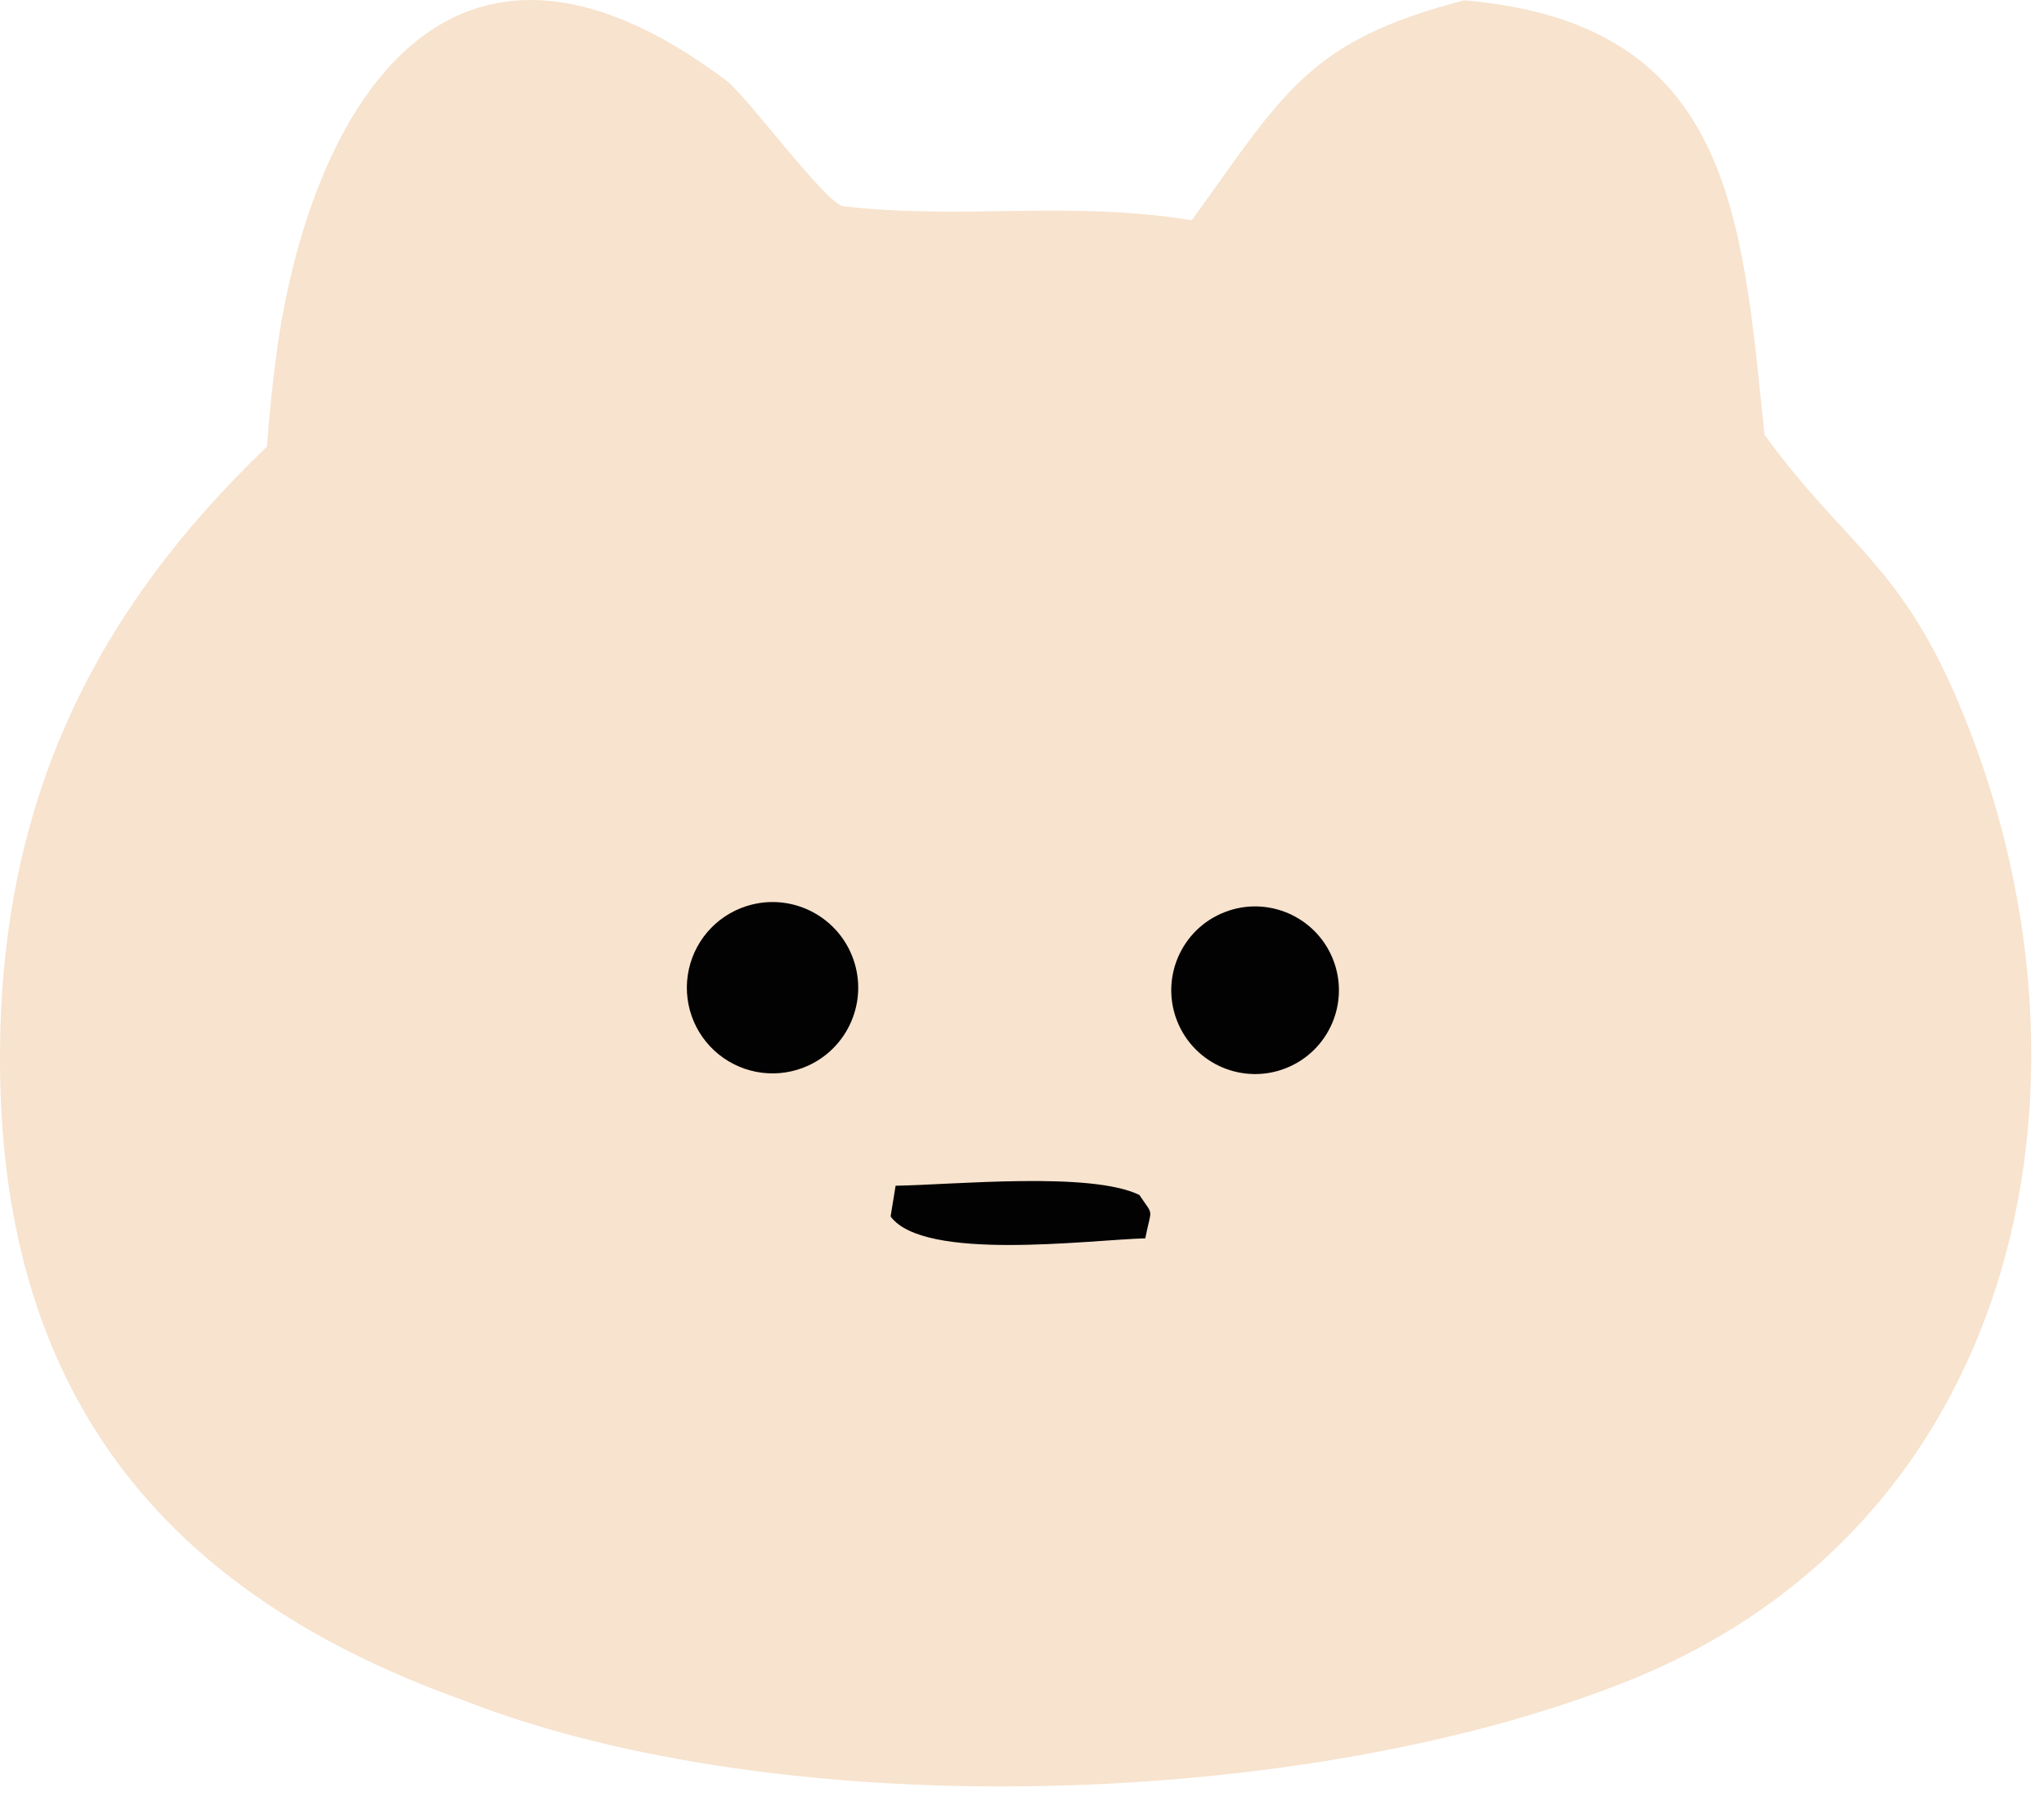
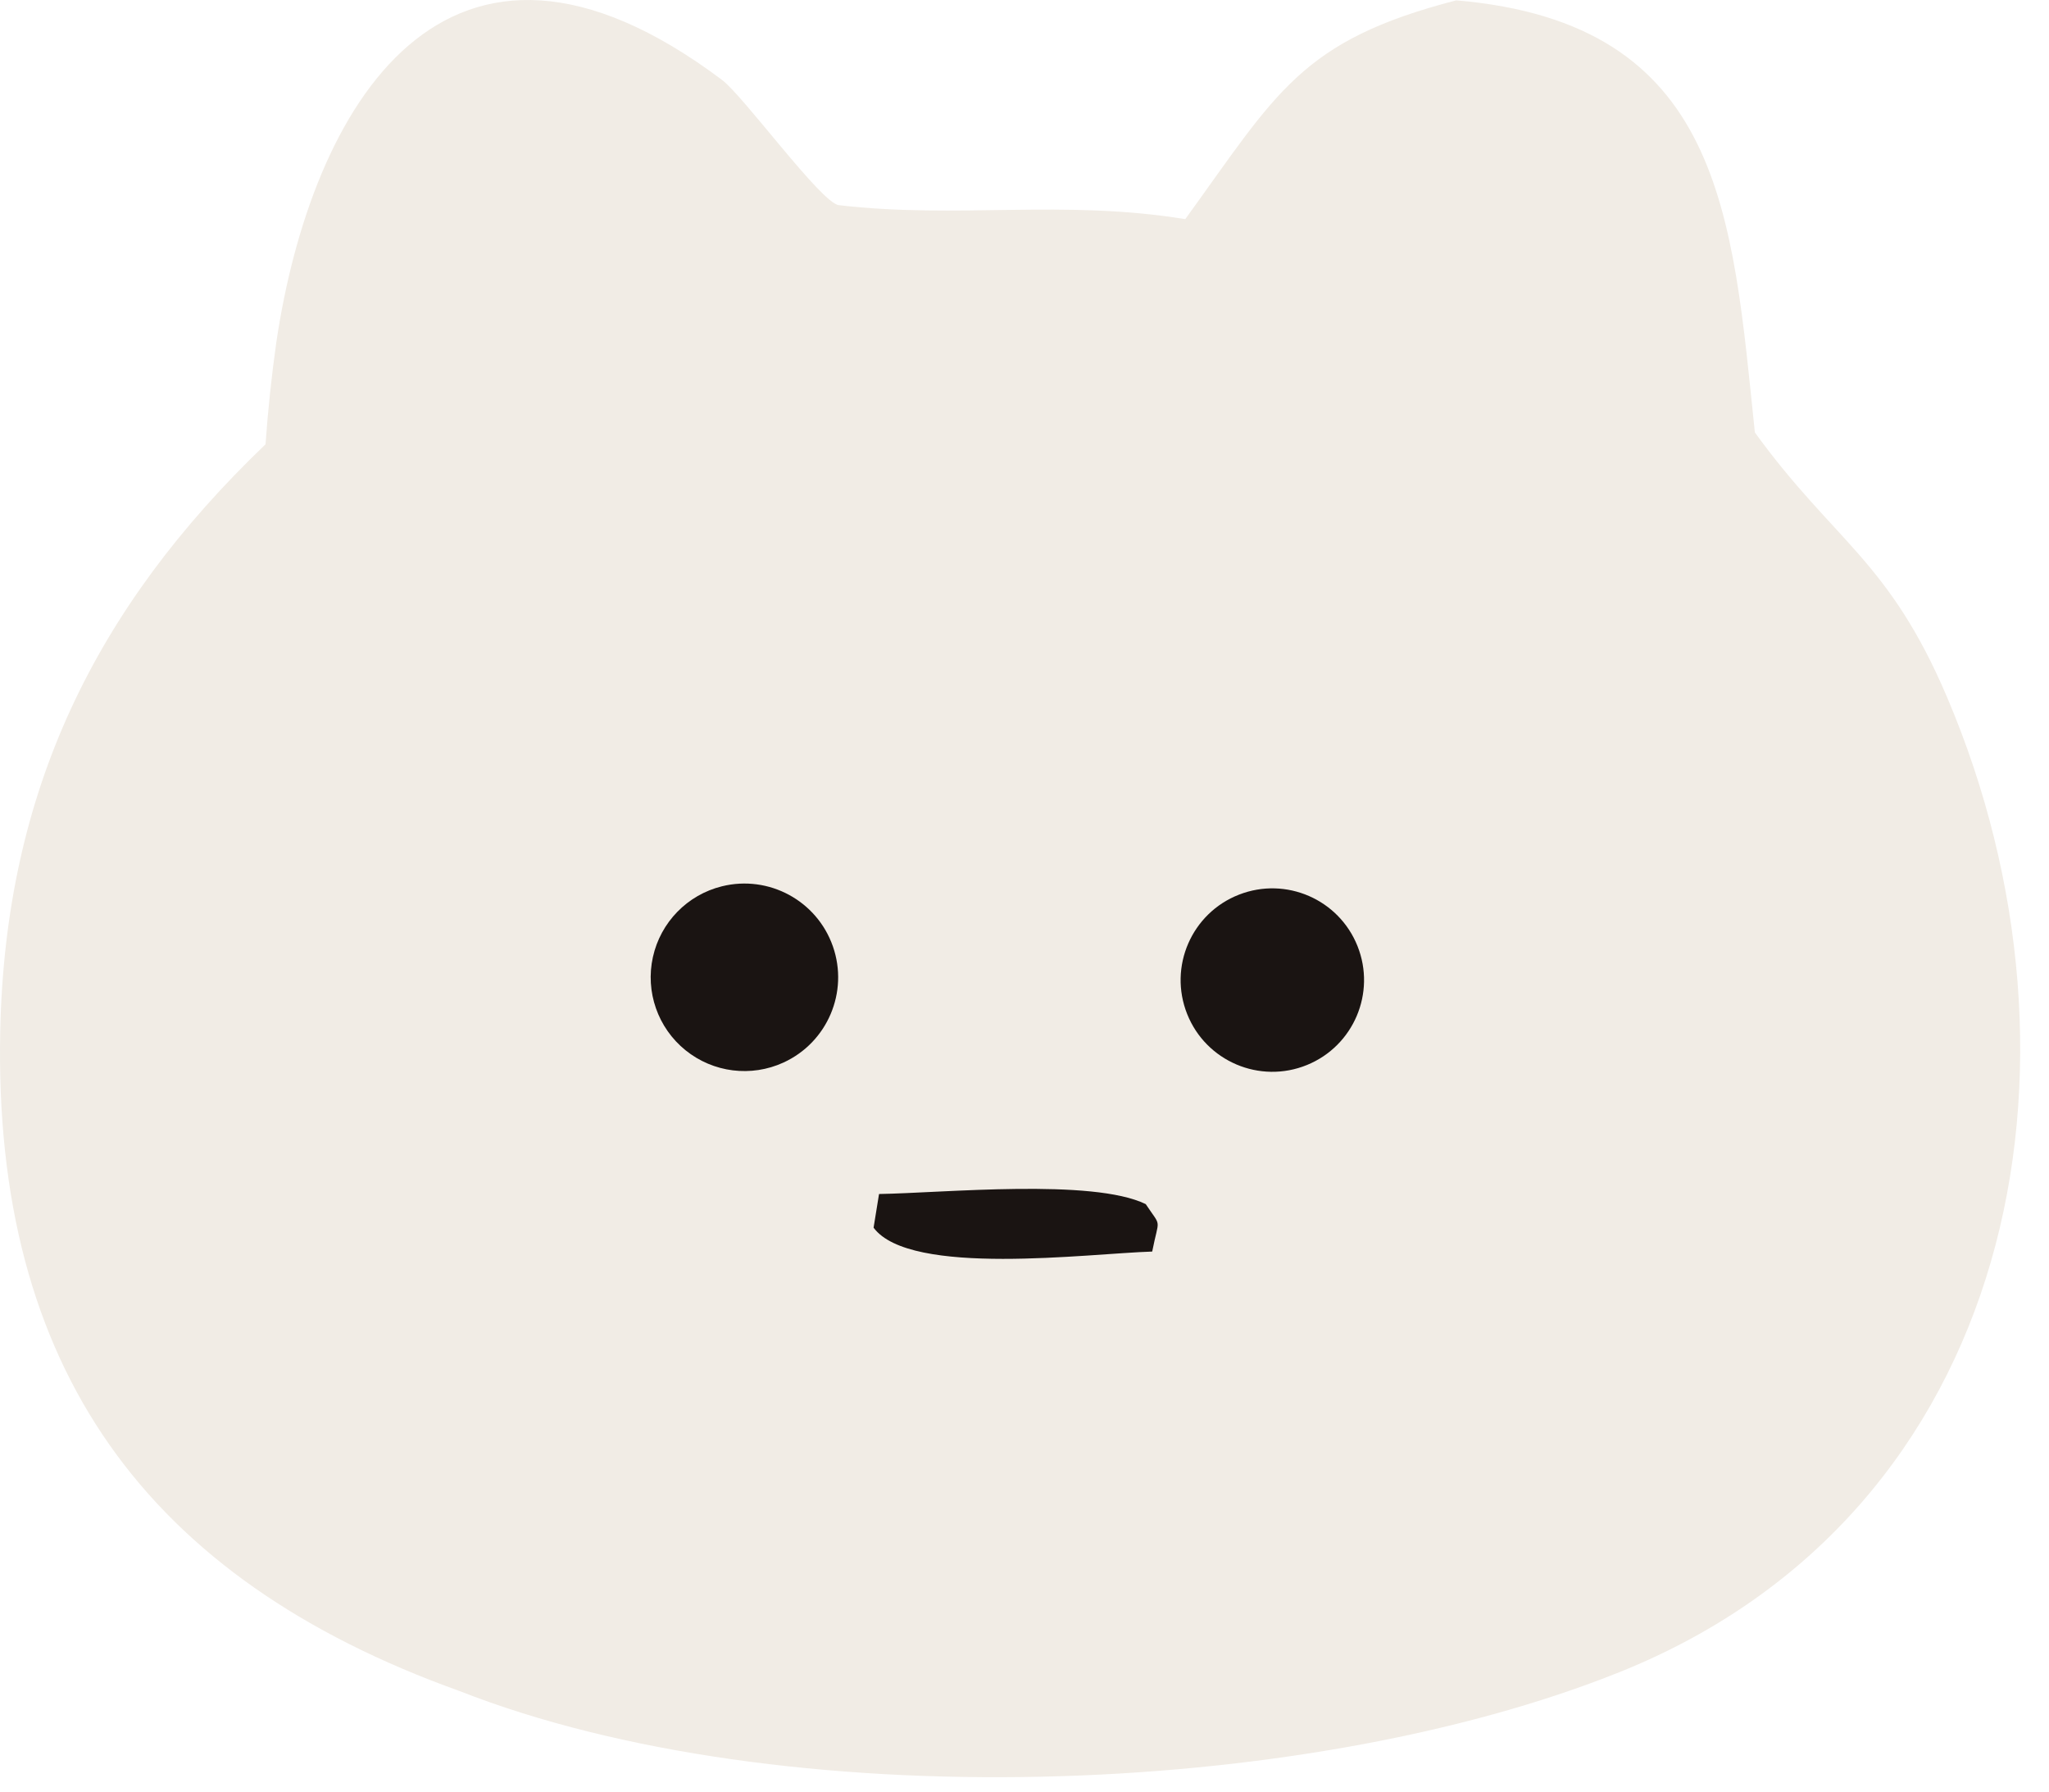
- <svg xmlns="http://www.w3.org/2000/svg" width="126" height="111" viewBox="0 0 126 111" fill="none">
-   <path d="M90.261 0.021C106.785 1.433 107.365 13.316 108.769 26.798C113.674 33.562 117.069 34.705 120.689 43.22C130.323 65.88 125.034 93.718 100.396 103.614C80.676 111.534 48.376 112.605 28.477 104.79C9.067 97.832 -0.432 84.758 0.015 63.868C0.332 49.097 5.843 37.697 16.457 27.534C16.606 25.436 16.827 23.344 17.12 21.262C19.263 6.689 27.625 -7.905 44.75 4.951C46.104 5.968 50.903 12.587 51.992 12.714C59.417 13.578 65.862 12.341 73.465 13.58C79.155 5.727 80.623 2.512 90.261 0.021Z" fill="#F7E3CE" />
-   <path d="M46.352 55.766C48.998 55.111 51.708 56.577 52.607 59.15C53.507 61.723 52.3 64.558 49.822 65.694C48 66.53 45.861 66.261 44.302 65C42.742 63.74 42.031 61.705 42.466 59.748C42.9 57.79 44.406 56.248 46.352 55.766Z" fill="#020202" />
-   <path d="M75.498 56.232C78.141 55.205 81.118 56.501 82.168 59.135C83.218 61.769 81.949 64.757 79.324 65.83C76.666 66.917 73.632 65.628 72.569 62.961C71.506 60.294 72.821 57.271 75.498 56.232Z" fill="#020202" />
-   <path d="M55.208 73.1C58.844 73.039 67.237 72.208 70.235 73.669C71.148 75.044 70.987 74.366 70.599 76.342C67.02 76.451 56.959 77.779 54.9 74.996L55.208 73.1Z" fill="#020202" />
+ <svg xmlns="http://www.w3.org/2000/svg" width="127" height="111" viewBox="0 0 127 111" fill="none">
+   <path d="M90.261 0.021C106.785 1.433 107.365 13.316 108.769 26.798C113.674 33.562 117.069 34.705 120.689 43.22C130.323 65.88 125.034 93.718 100.396 103.614C80.676 111.534 48.376 112.605 28.477 104.79C9.067 97.832 -0.432 84.758 0.015 63.868C0.332 49.097 5.843 37.697 16.457 27.534C16.606 25.436 16.827 23.344 17.12 21.262C19.263 6.689 27.625 -7.905 44.75 4.951C46.104 5.968 50.903 12.587 51.992 12.714C59.417 13.578 65.862 12.341 73.465 13.58C79.155 5.727 80.623 2.512 90.261 0.021Z" fill="#F1ECE5" />
+   <path d="M44.744 54.924C47.654 54.203 50.635 55.816 51.624 58.646C52.614 61.477 51.286 64.596 48.561 65.845C46.556 66.764 44.204 66.469 42.488 65.082C40.773 63.696 39.99 61.457 40.469 59.304C40.947 57.151 42.603 55.454 44.744 54.924Z" fill="#1A1412" />
+   <path d="M76.804 55.437C79.711 54.308 82.986 55.733 84.141 58.63C85.296 61.528 83.9 64.814 81.012 65.995C78.089 67.19 74.751 65.773 73.582 62.839C72.412 59.905 73.859 56.58 76.804 55.437Z" fill="#1A1412" />
+   <path d="M54.484 73.992C58.484 73.925 67.717 73.011 71.014 74.618C72.019 76.13 71.842 75.385 71.415 77.558C67.478 77.678 56.411 79.139 54.146 76.078L54.484 73.992Z" fill="#1A1412" />
</svg>
